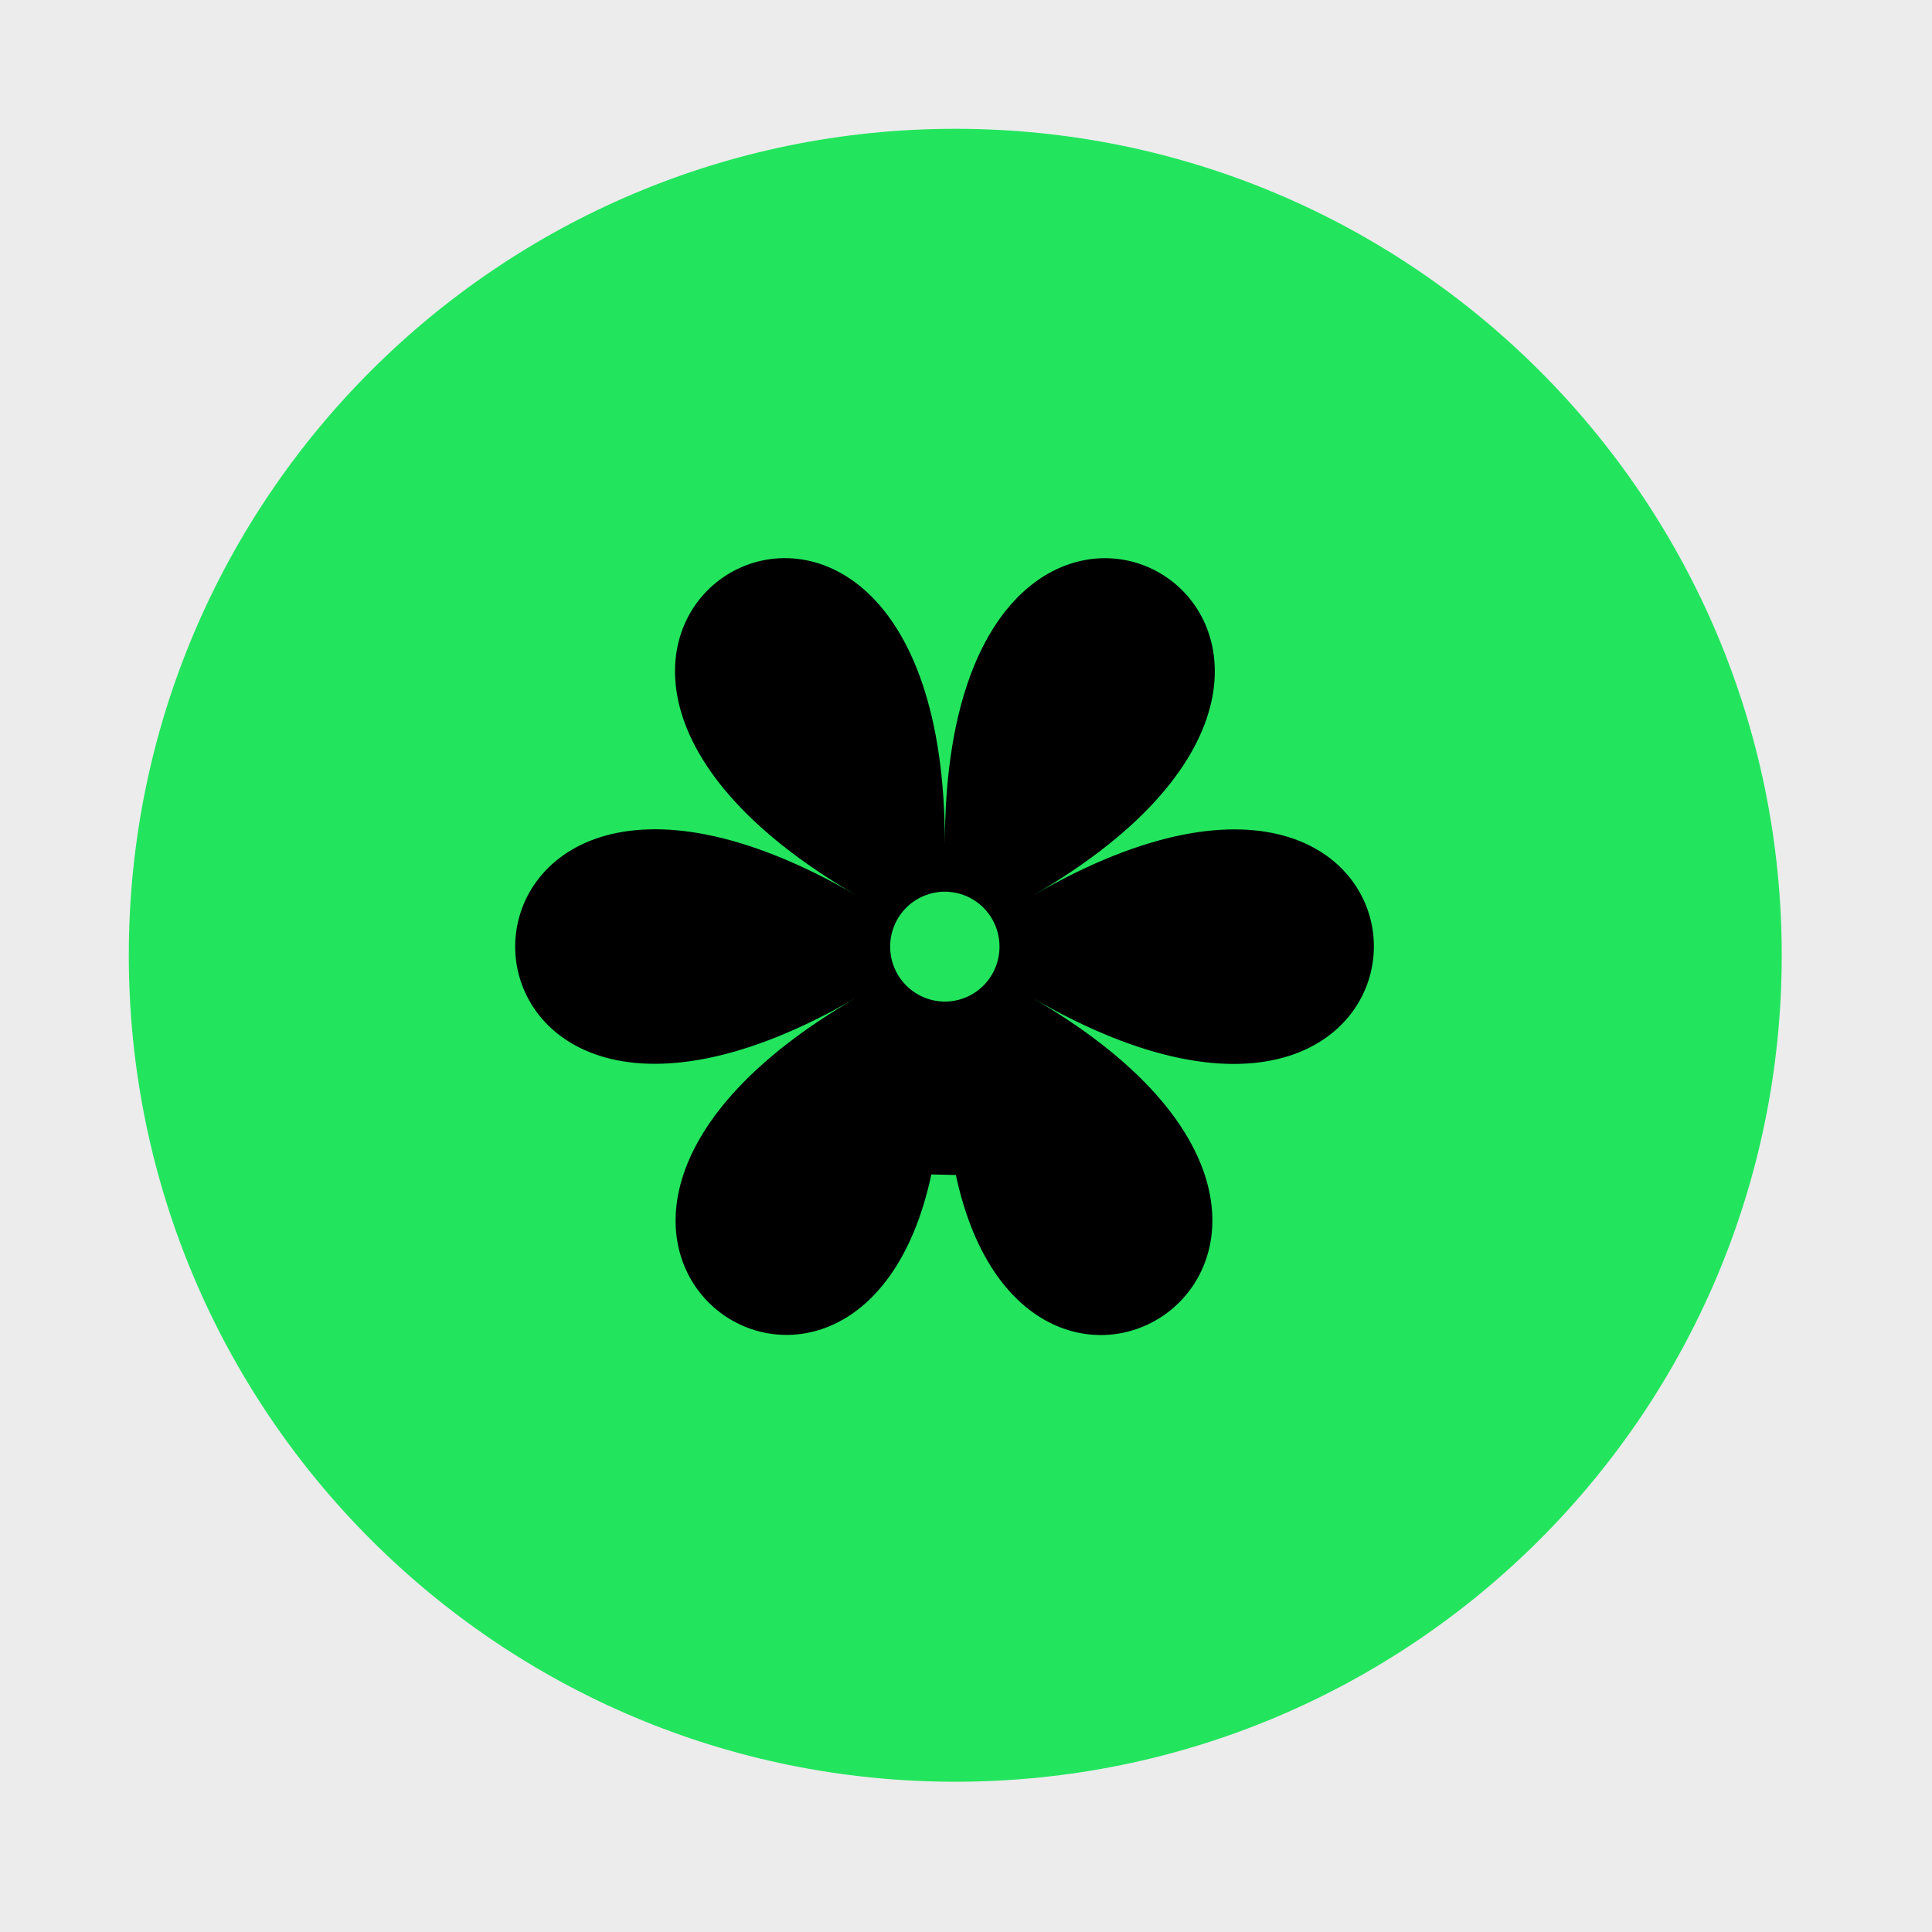
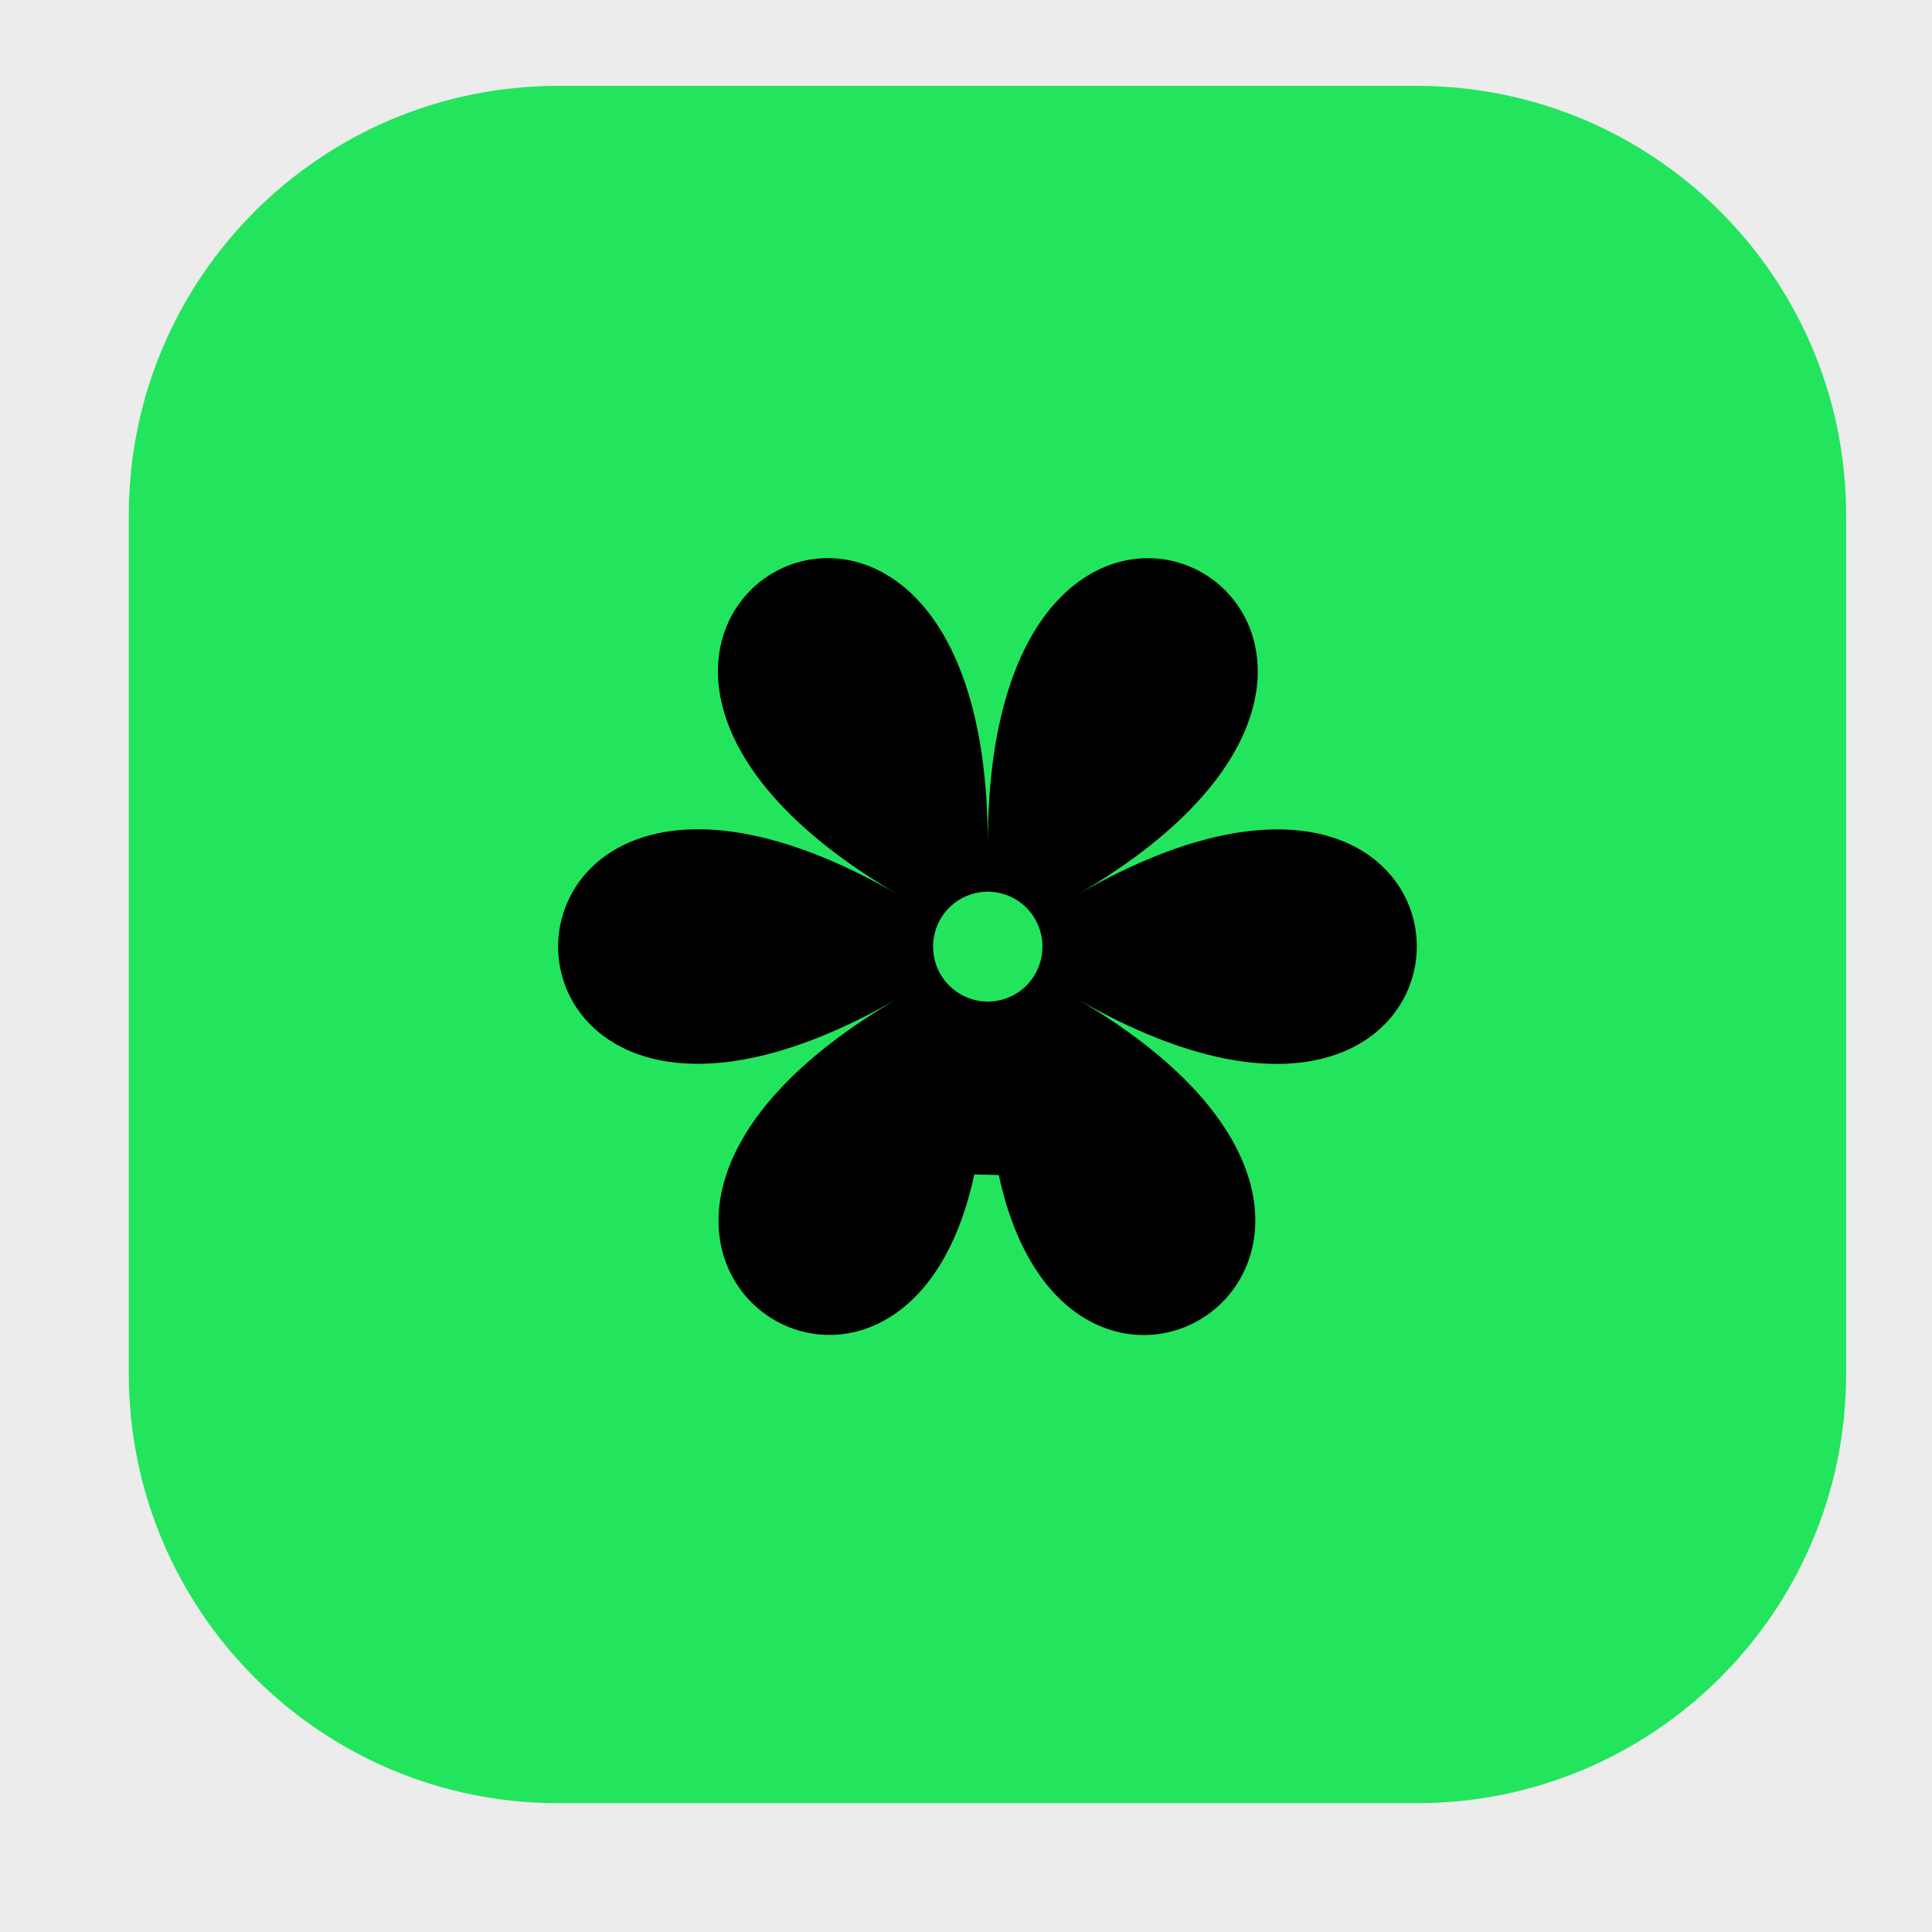
<svg xmlns="http://www.w3.org/2000/svg" width="45" height="45" viewBox="0 0 45 45" fill="none">
  <rect width="45" height="45" fill="#ECECEC" />
-   <circle cx="22.25" cy="22.25" r="19.25" fill="#22E55D" />
-   <path d="M22.264 27.368C23.979 35.373 33.654 28.82 24.045 23.243C34.636 29.39 34.661 14.712 24.066 20.854C34.661 14.712 22.011 7.37 22.008 19.659C22.011 7.37 9.358 14.707 19.948 20.854C9.358 14.706 9.346 29.385 19.939 23.242C10.324 28.816 19.978 35.377 21.693 27.355L22.264 27.368ZM20.734 22.049C20.733 21.881 20.766 21.715 20.83 21.56C20.893 21.405 20.987 21.264 21.105 21.145C21.224 21.026 21.364 20.932 21.519 20.867C21.674 20.803 21.84 20.769 22.007 20.769C22.175 20.77 22.341 20.803 22.495 20.867C22.65 20.932 22.791 21.026 22.909 21.145C23.027 21.264 23.121 21.405 23.184 21.56C23.248 21.715 23.281 21.881 23.28 22.049C23.281 22.217 23.248 22.383 23.184 22.538C23.121 22.693 23.027 22.834 22.909 22.953C22.791 23.072 22.65 23.166 22.495 23.231C22.341 23.295 22.175 23.329 22.007 23.329C21.669 23.328 21.345 23.192 21.106 22.953C20.867 22.712 20.733 22.388 20.734 22.049Z" fill="black" />
+   <rect x="3" y="2" width="40" height="40" rx="10" fill="#22E55D" />
+   <path d="M23.264 27.368C24.979 35.373 34.654 28.82 25.045 23.243C35.636 29.39 35.661 14.712 25.066 20.854C35.661 14.712 23.011 7.37 23.008 19.659C23.011 7.37 10.358 14.707 20.948 20.854C10.358 14.706 10.346 29.385 20.939 23.242C11.324 28.816 20.978 35.377 22.693 27.355L23.264 27.368ZM21.734 22.049C21.733 21.881 21.766 21.715 21.83 21.56C21.893 21.405 21.987 21.264 22.105 21.145C22.224 21.026 22.364 20.932 22.519 20.867C22.674 20.803 22.84 20.769 23.007 20.769C23.175 20.77 23.341 20.803 23.495 20.867C23.65 20.932 23.791 21.026 23.909 21.145C24.027 21.264 24.121 21.405 24.184 21.56C24.248 21.715 24.281 21.881 24.28 22.049C24.281 22.217 24.248 22.383 24.184 22.538C24.121 22.693 24.027 22.834 23.909 22.953C23.791 23.072 23.65 23.166 23.495 23.231C23.341 23.295 23.175 23.329 23.007 23.329C22.669 23.328 22.345 23.192 22.106 22.953C21.867 22.712 21.733 22.388 21.734 22.049Z" fill="black" />
</svg>
